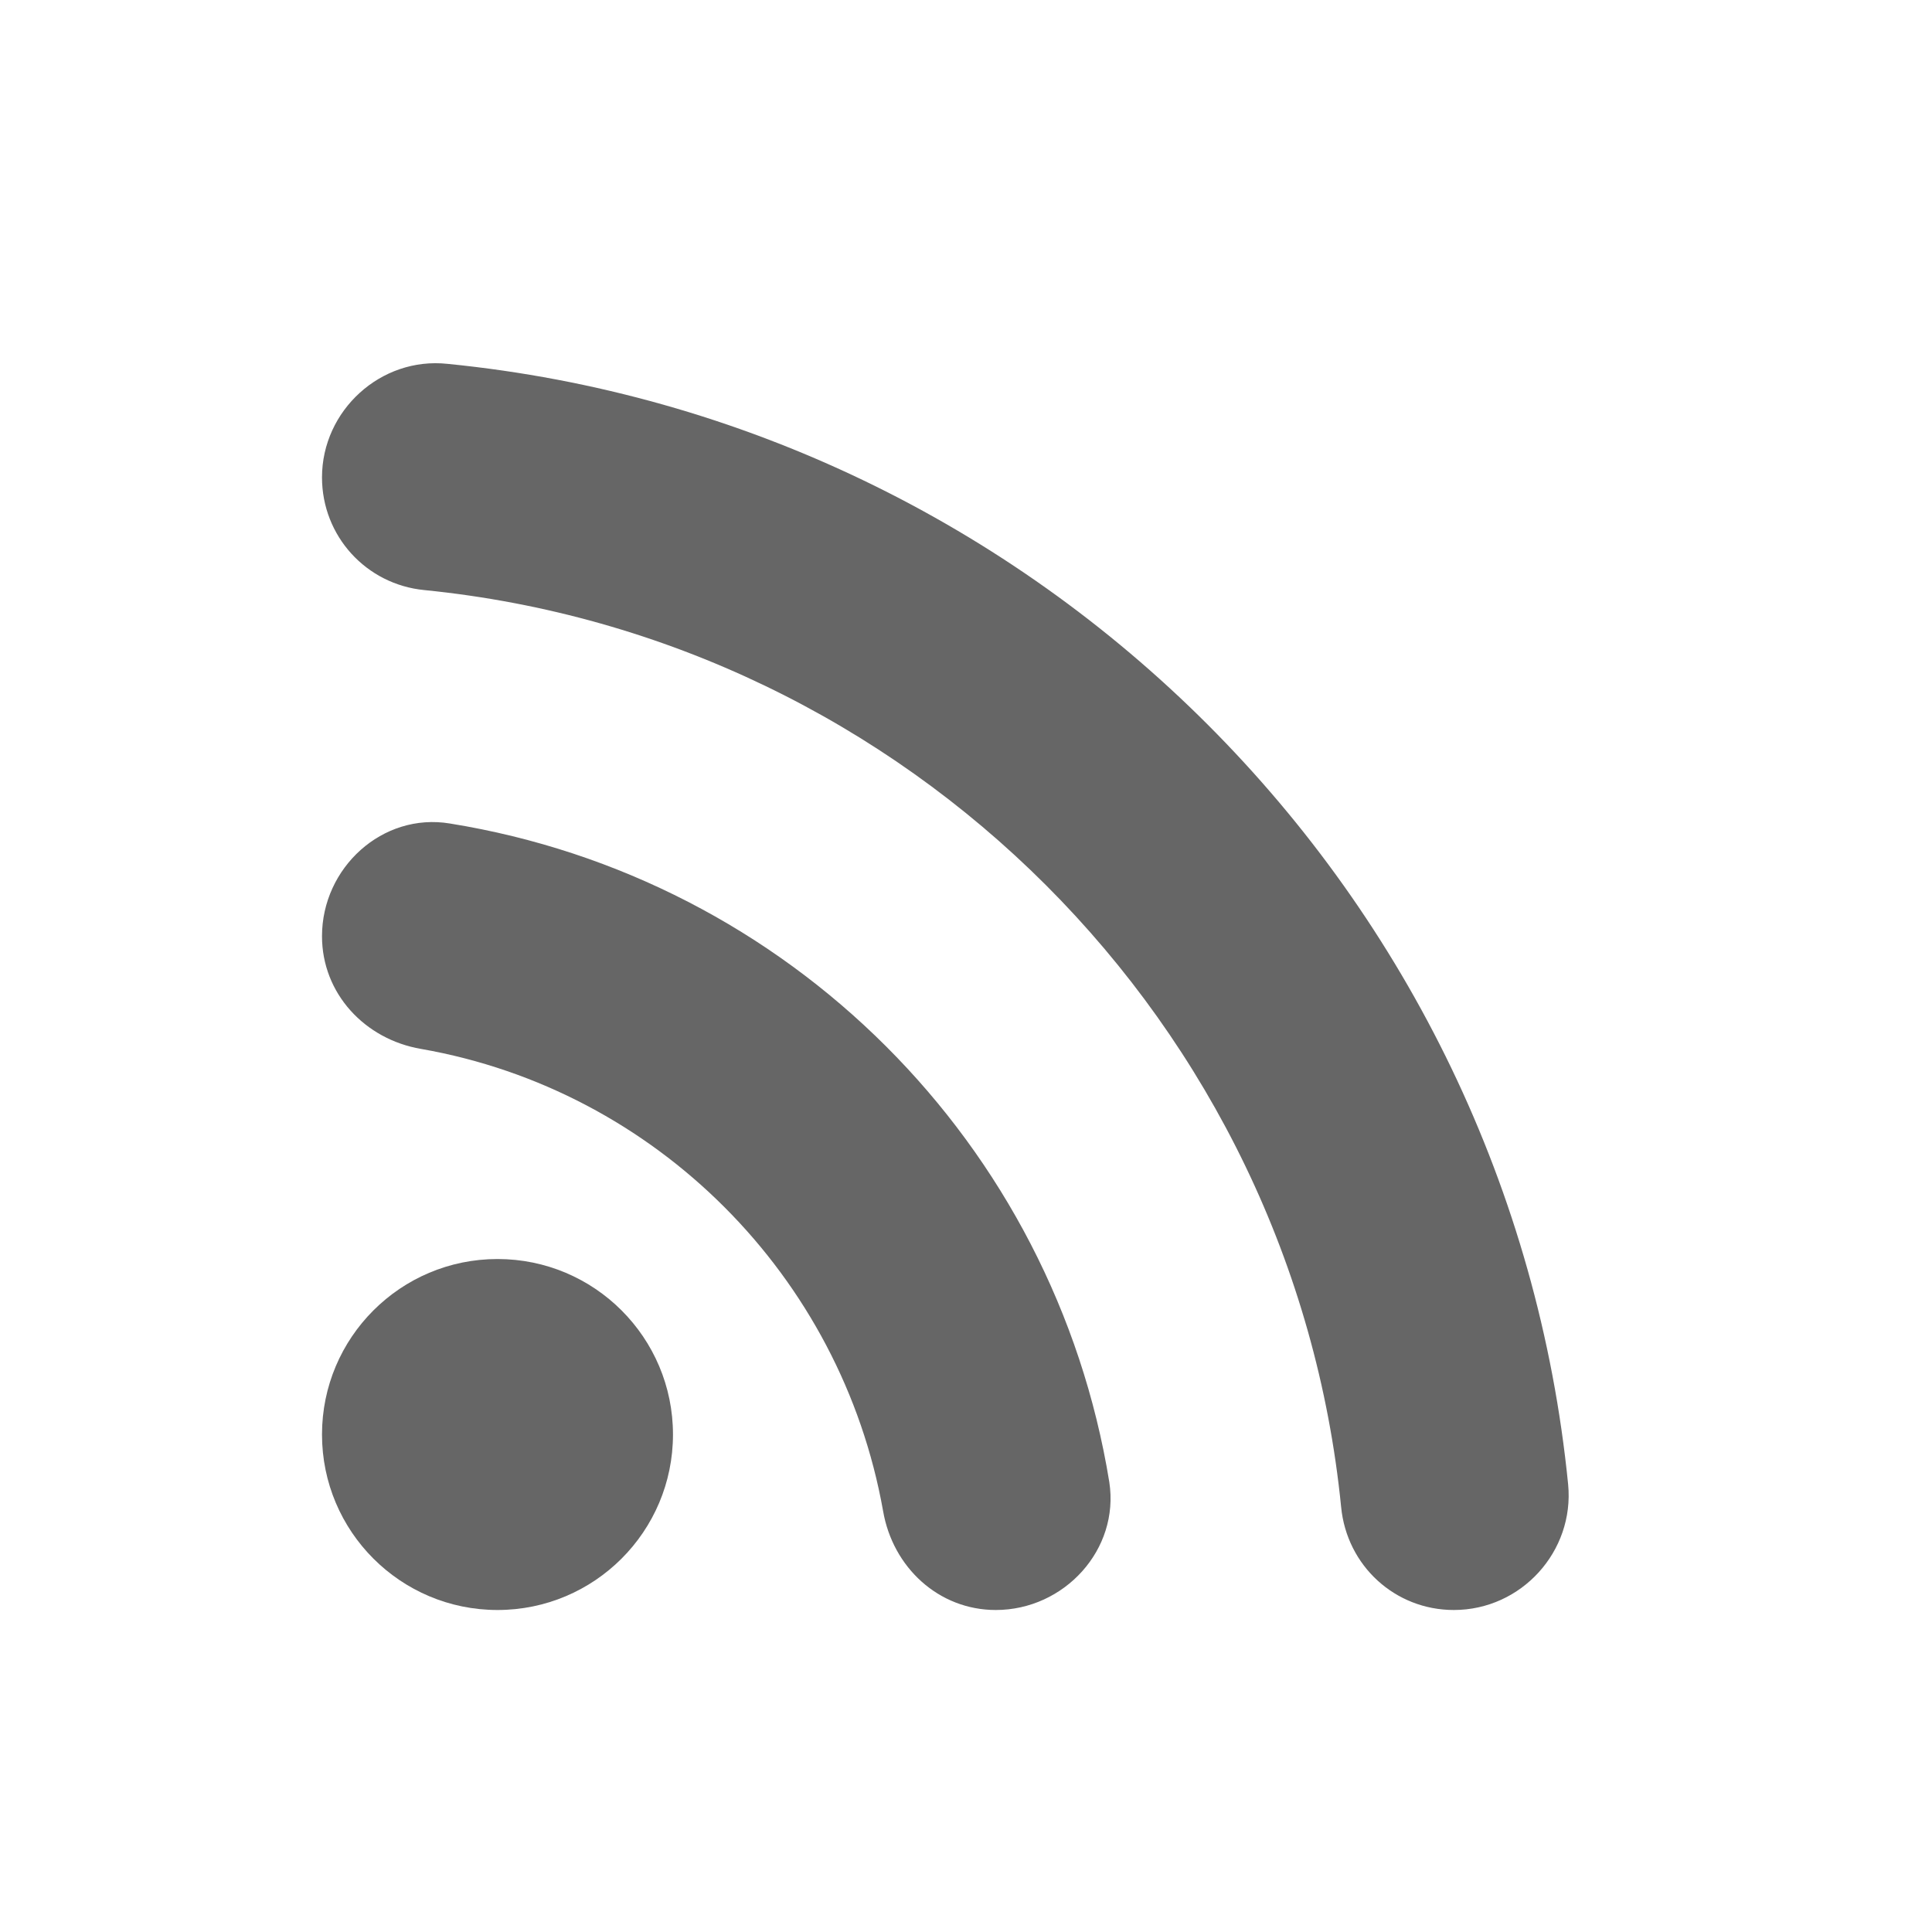
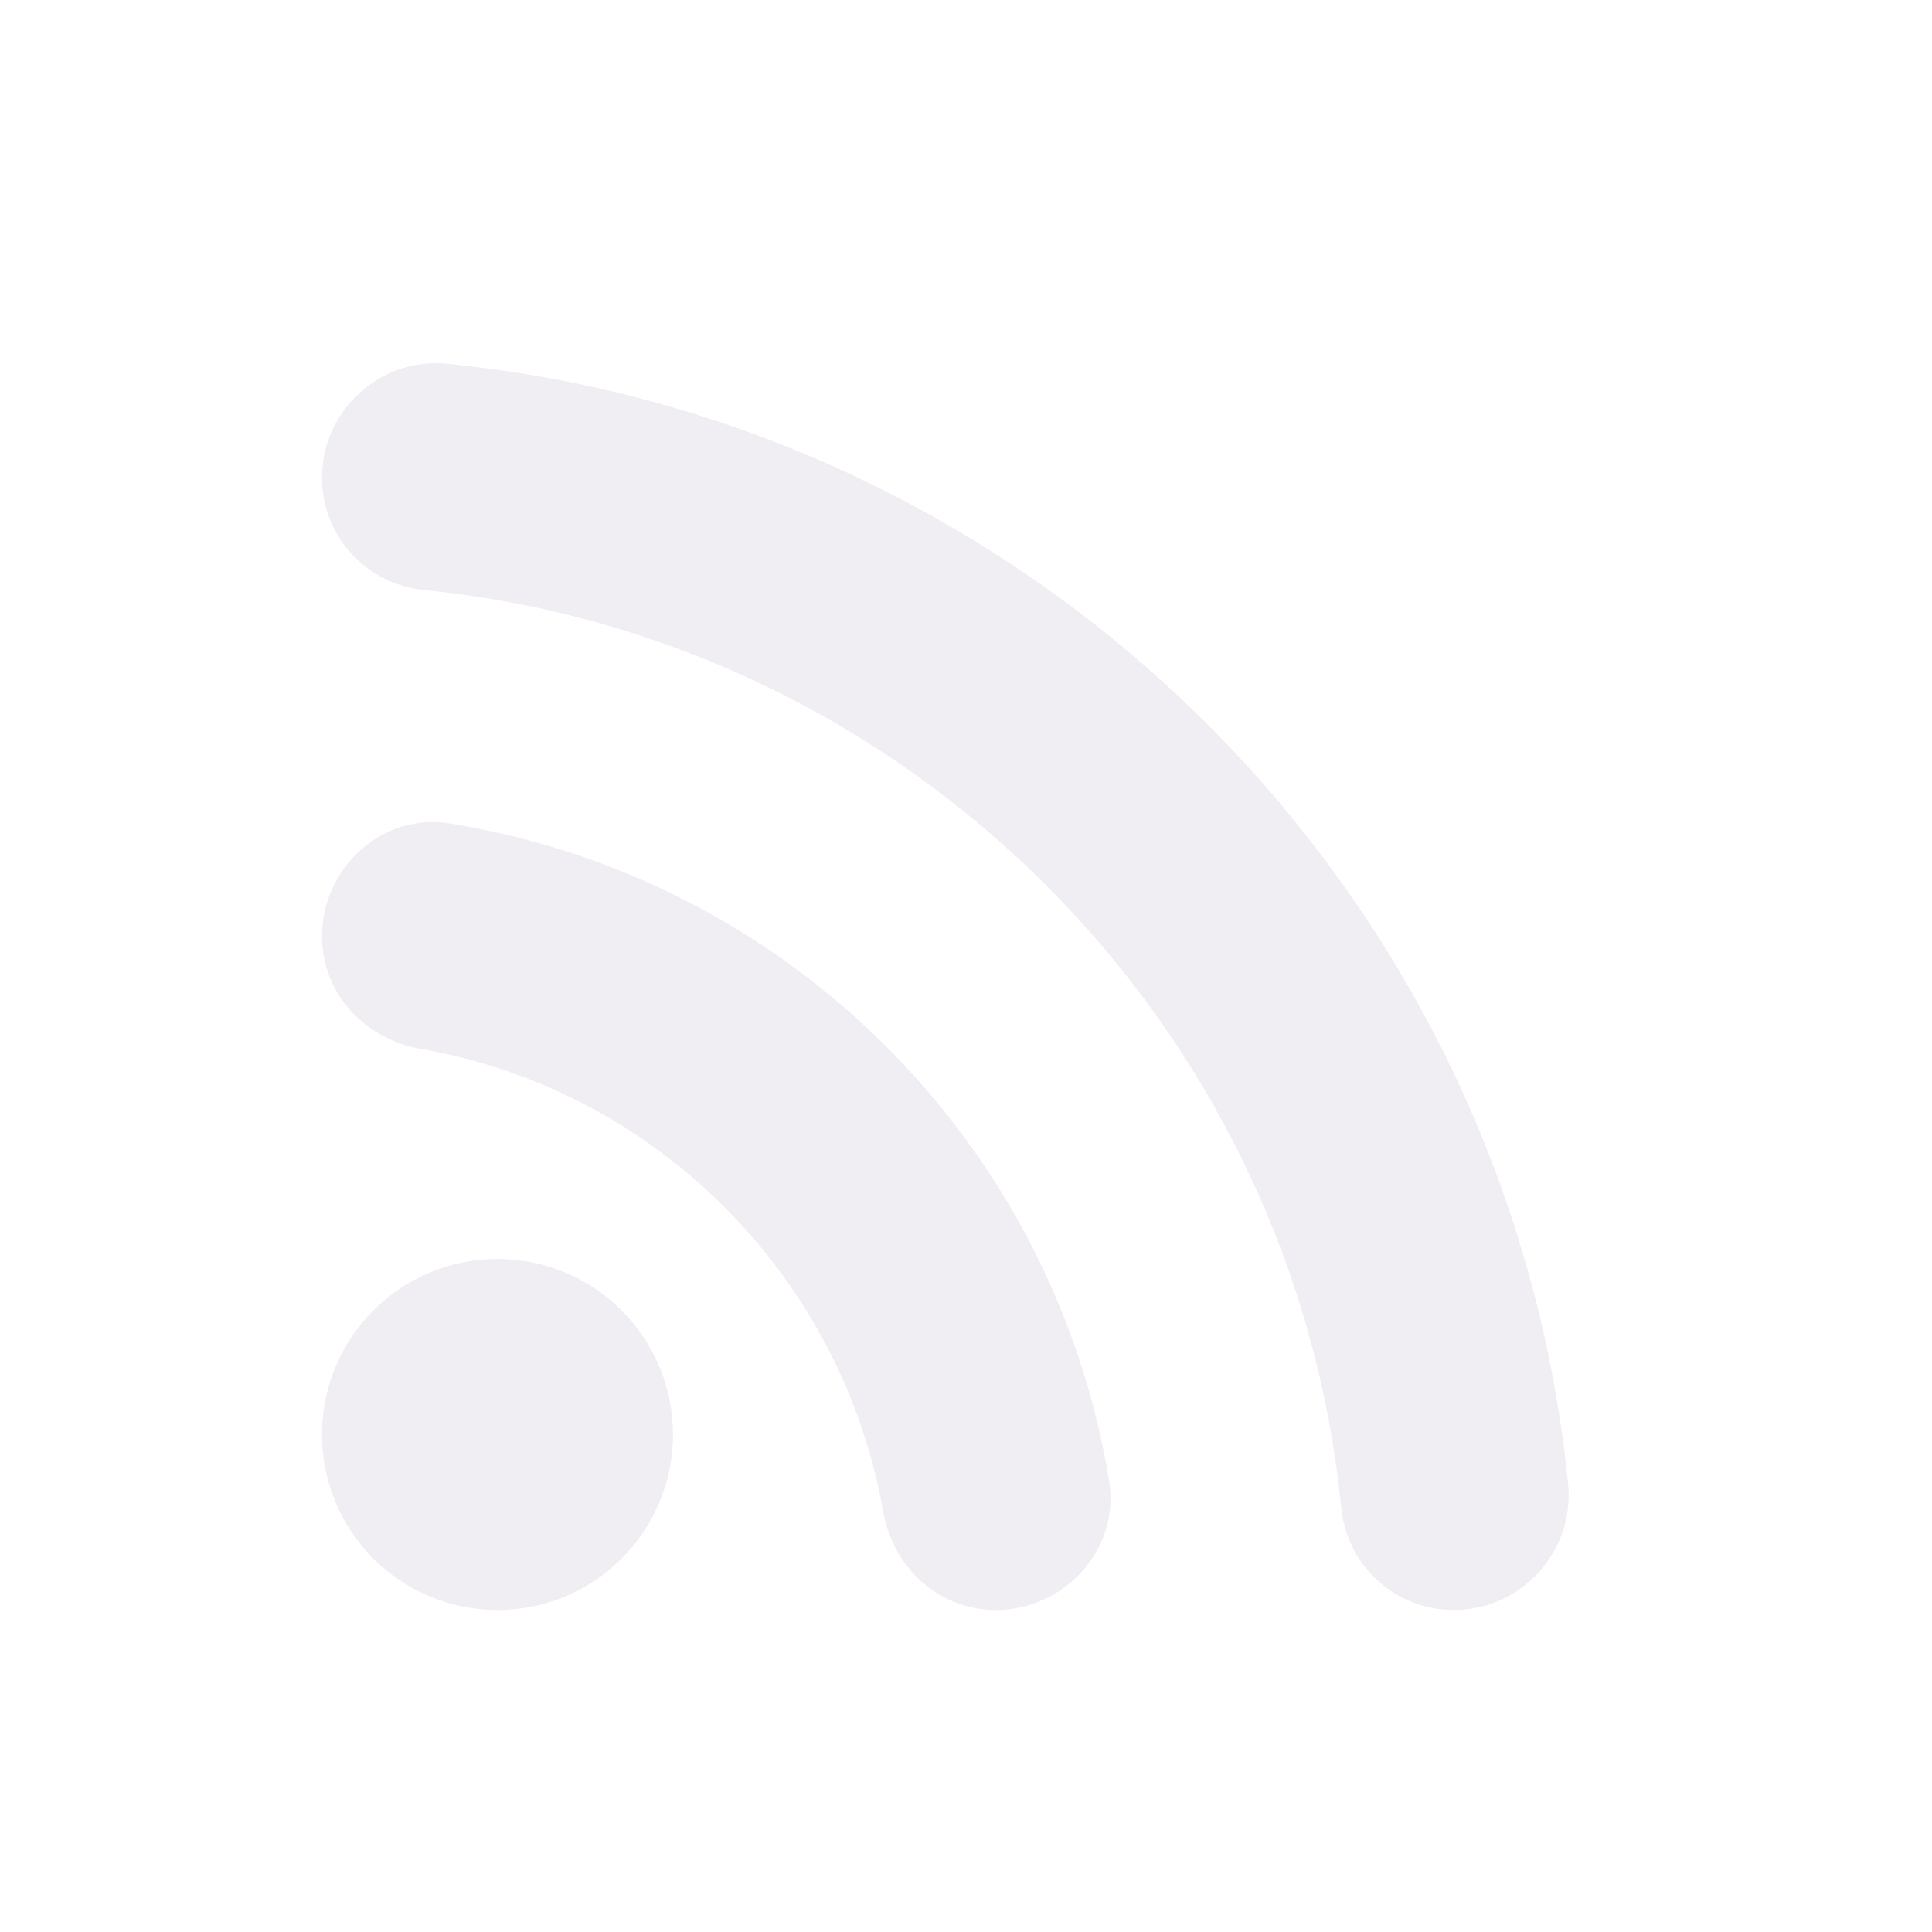
<svg xmlns="http://www.w3.org/2000/svg" width="40" height="40" viewBox="0 0 24 24">
-   <circle cx="6.18" cy="17.82" r="2.18" fill="#00000099" />
-   <path fill="#00000099" d="M5.59 10.23c-.84-.14-1.59.55-1.59 1.4c0 .71.53 1.28 1.23 1.4c2.92.51 5.22 2.82 5.74 5.74c.12.7.69 1.23 1.4 1.23c.85 0 1.54-.75 1.41-1.59a9.894 9.894 0 0 0-8.19-8.18zm-.03-5.71C4.73 4.43 4 5.1 4 5.93c0 .73.55 1.33 1.27 1.4c6.01.6 10.79 5.38 11.39 11.39c.07.73.67 1.28 1.4 1.28c.84 0 1.5-.73 1.42-1.56c-.73-7.34-6.57-13.19-13.92-13.92z" />
+   <circle cx="6.18" cy="17.82" r="2.18" fill="#F0EDF3" />
+   <path fill="#F0EDF3" d="M5.59 10.23c-.84-.14-1.59.55-1.59 1.4c0 .71.53 1.28 1.23 1.4c2.92.51 5.22 2.82 5.74 5.74c.12.7.69 1.23 1.4 1.23c.85 0 1.54-.75 1.41-1.59a9.894 9.894 0 0 0-8.19-8.18zm-.03-5.71C4.73 4.43 4 5.1 4 5.93c0 .73.55 1.33 1.27 1.4c6.01.6 10.79 5.38 11.39 11.39c.07.73.67 1.28 1.4 1.28c.84 0 1.5-.73 1.42-1.56c-.73-7.34-6.57-13.19-13.92-13.92z" />
</svg>
